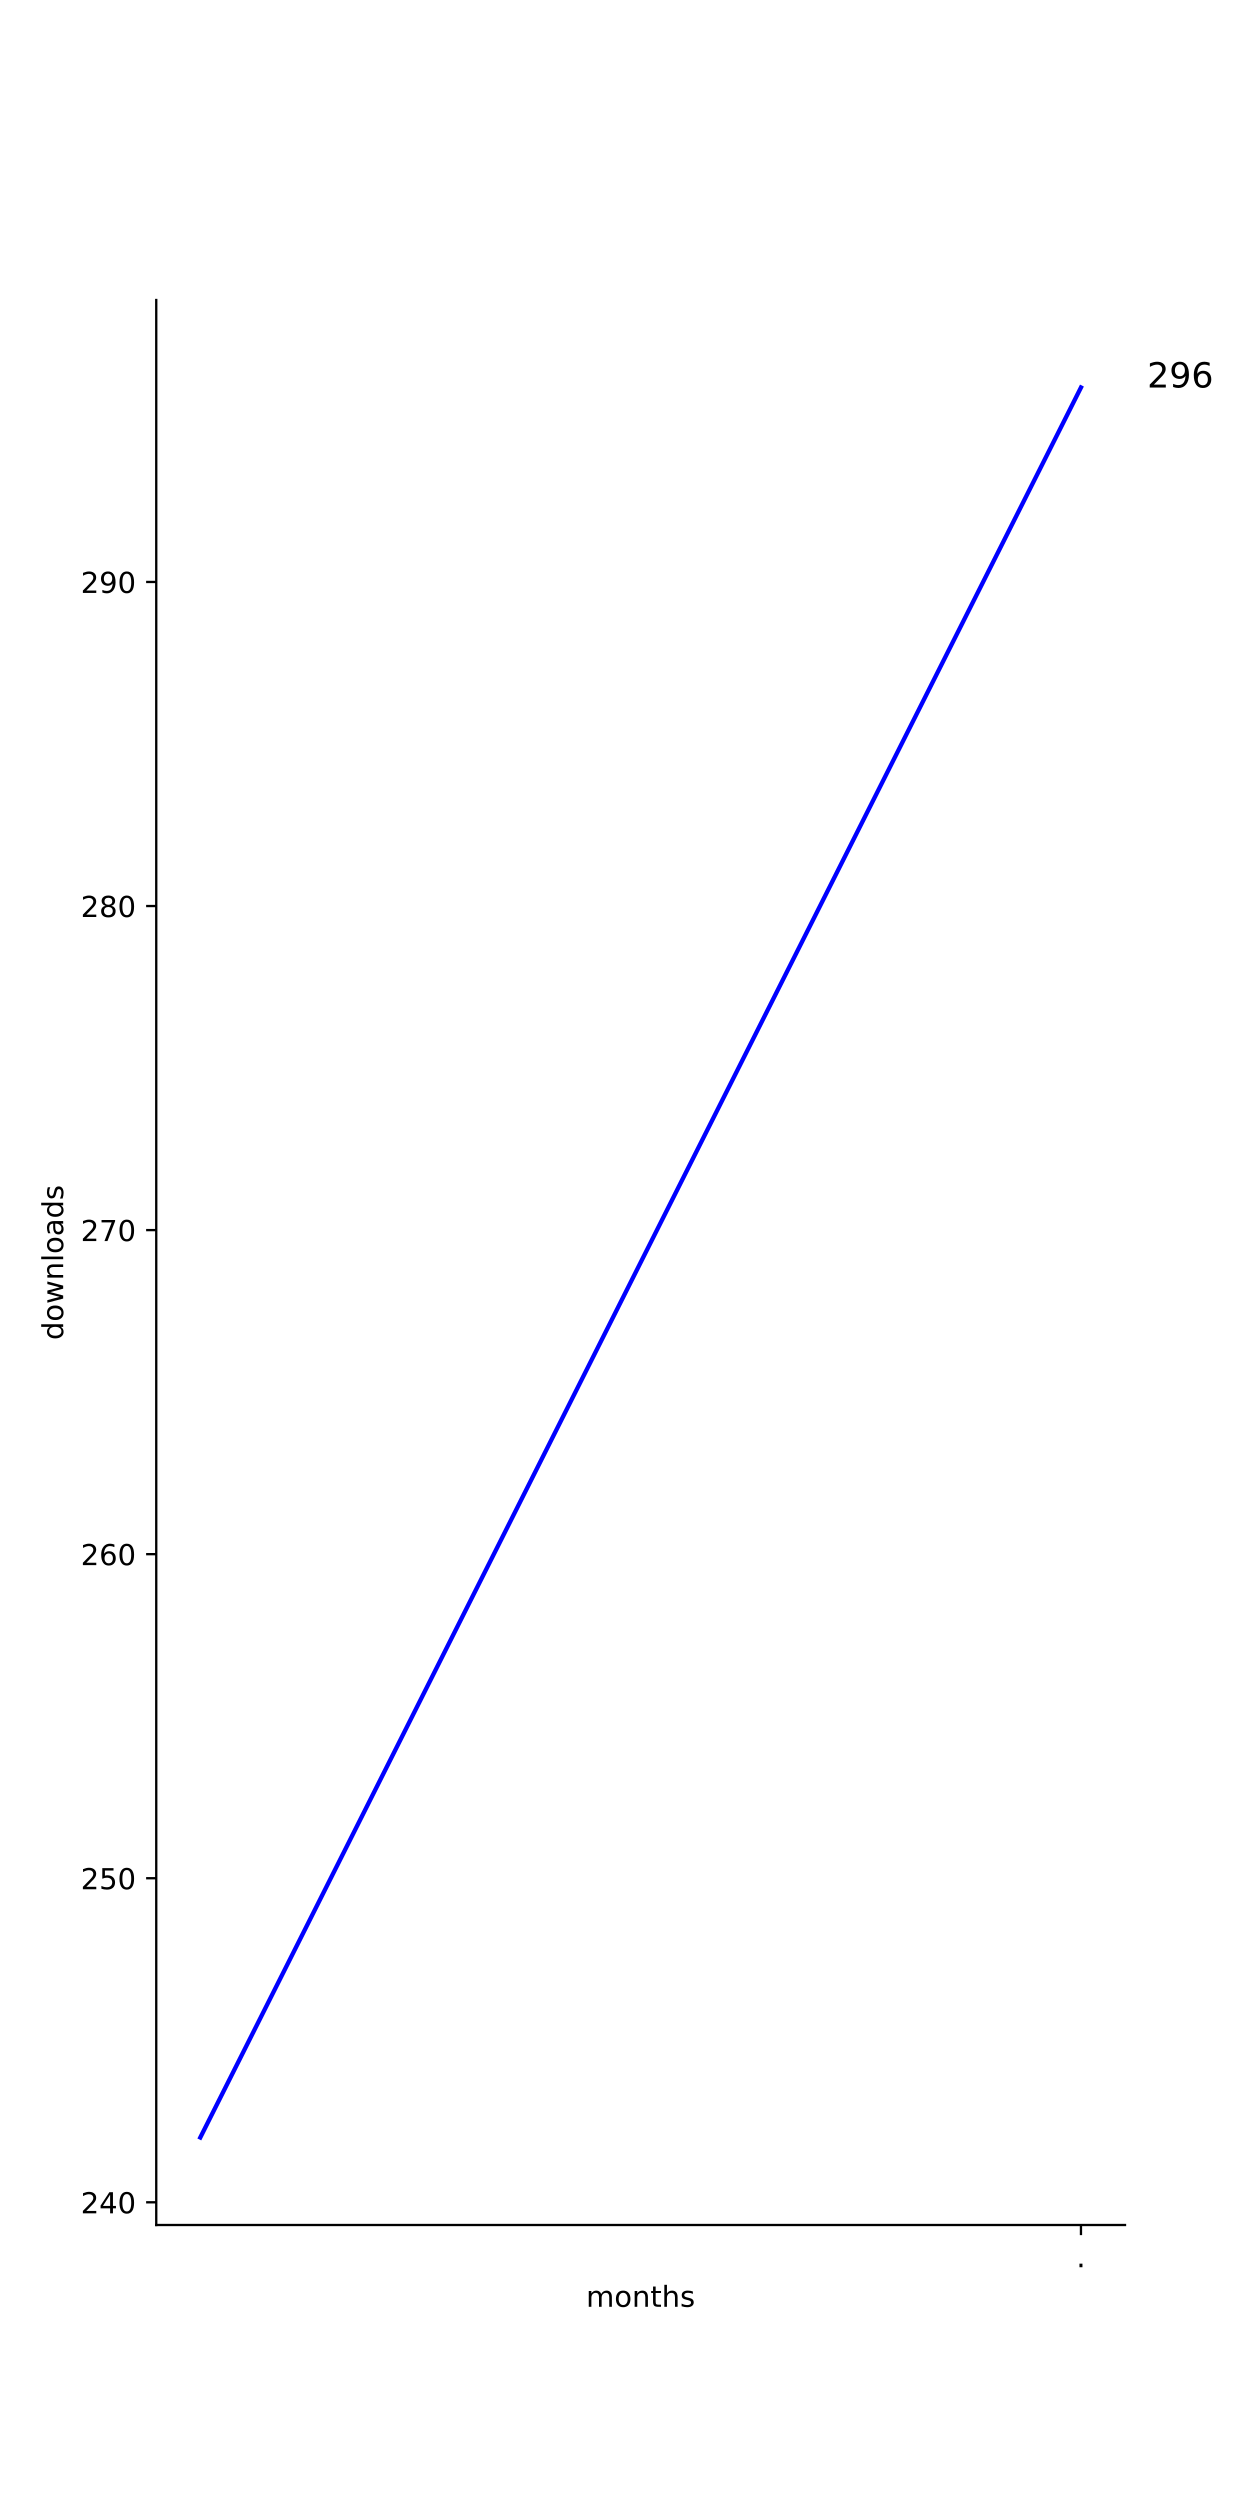
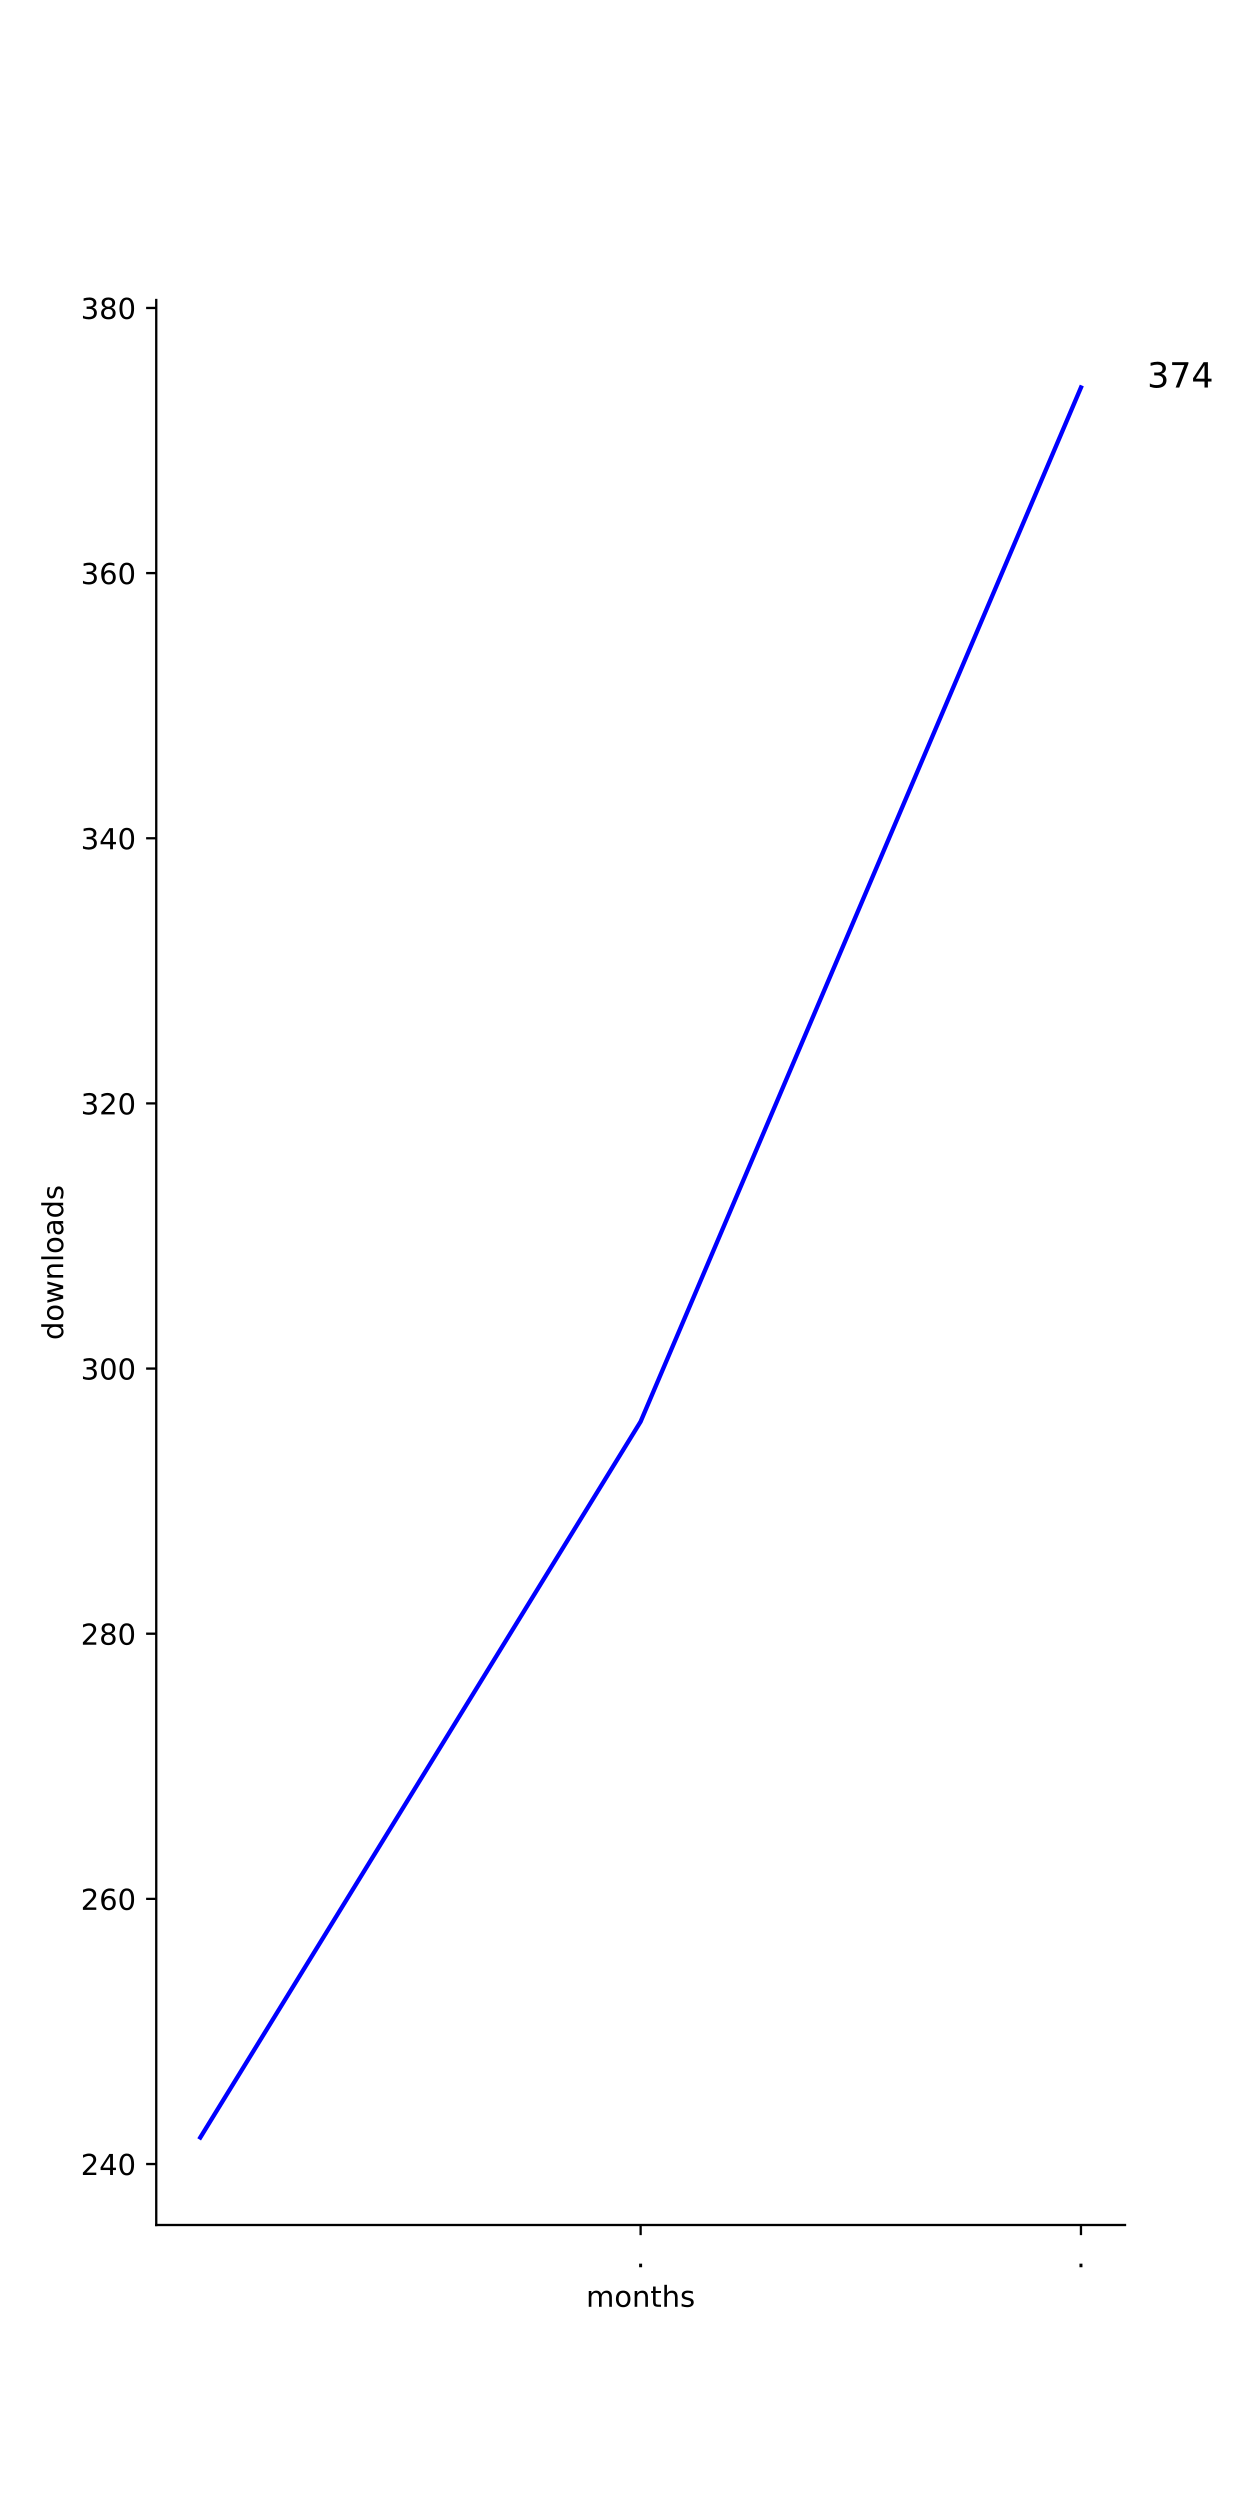
<svg xmlns="http://www.w3.org/2000/svg" xmlns:xlink="http://www.w3.org/1999/xlink" height="864pt" version="1.1" viewBox="0 0 432 864" width="432pt">
  <defs>
    <style type="text/css">
*{stroke-linecap:butt;stroke-linejoin:round;}
  </style>
  </defs>
  <g id="figure_1">
    <g id="patch_1">
      <path d="M 0 864  L 432 864  L 432 0  L 0 0  z " style="fill:#ffffff;" />
    </g>
    <g id="axes_1">
      <g id="patch_2">
        <path d="M 54 768.96  L 388.8 768.96  L 388.8 103.68  L 54 103.68  z " style="fill:#ffffff;" />
      </g>
      <g id="matplotlib.axis_1">
        <g id="xtick_1">
          <g id="line2d_1">
            <defs>
-               <path d="M 0 0  L 0 3.5  " id="m85b636e631" style="stroke:#000000;stroke-width:0.8;" />
-             </defs>
-             <g>
-               <use style="stroke:#000000;stroke-width:0.8;" x="373.582" xlink:href="#m85b636e631" y="768.96" />
+               <path d="M 0 0  L 0 3.5  " id="mbef60a9035" style="stroke:#000000;stroke-width:0.8;" />
+             </defs>
+             <g>
+               <use style="stroke:#000000;stroke-width:0.8;" x="221.4" xlink:href="#mbef60a9035" y="768.96" />
            </g>
          </g>
          <g id="text_1">
            <defs>
              <path d="M 10.688 12.406  L 21 12.406  L 21 0  L 10.688 0  z " id="DejaVuSans-2e" />
            </defs>
+             <g transform="translate(219.8109 783.5584)scale(0.1 -0.1)">
+               <use xlink:href="#DejaVuSans-2e" />
+             </g>
+           </g>
+         </g>
+         <g id="xtick_2">
+           <g id="line2d_2">
+             <g>
+               <use style="stroke:#000000;stroke-width:0.8;" x="373.582" xlink:href="#mbef60a9035" y="768.96" />
+             </g>
+           </g>
+           <g id="text_2">
            <g transform="translate(371.9928 783.5584)scale(0.1 -0.1)">
              <use xlink:href="#DejaVuSans-2e" />
            </g>
          </g>
        </g>
-         <g id="text_2">
+         <g id="text_3">
          <defs>
            <path d="M 52 44.188  Q 55.375 50.25 60.062 53.125  Q 64.75 56 71.094 56  Q 79.641 56 84.281 50.016  Q 88.922 44.047 88.922 33.016  L 88.922 0  L 79.891 0  L 79.891 32.719  Q 79.891 40.578 77.094 44.375  Q 74.312 48.188 68.609 48.188  Q 61.625 48.188 57.562 43.547  Q 53.516 38.922 53.516 30.906  L 53.516 0  L 44.484 0  L 44.484 32.719  Q 44.484 40.625 41.703 44.406  Q 38.922 48.188 33.109 48.188  Q 26.219 48.188 22.156 43.531  Q 18.109 38.875 18.109 30.906  L 18.109 0  L 9.078 0  L 9.078 54.688  L 18.109 54.688  L 18.109 46.188  Q 21.188 51.219 25.484 53.609  Q 29.781 56 35.688 56  Q 41.656 56 45.828 52.969  Q 50 49.953 52 44.188  z " id="DejaVuSans-6d" />
            <path d="M 30.609 48.391  Q 23.391 48.391 19.188 42.75  Q 14.984 37.109 14.984 27.297  Q 14.984 17.484 19.156 11.844  Q 23.344 6.203 30.609 6.203  Q 37.797 6.203 41.984 11.859  Q 46.188 17.531 46.188 27.297  Q 46.188 37.016 41.984 42.703  Q 37.797 48.391 30.609 48.391  z M 30.609 56  Q 42.328 56 49.016 48.375  Q 55.719 40.766 55.719 27.297  Q 55.719 13.875 49.016 6.219  Q 42.328 -1.422 30.609 -1.422  Q 18.844 -1.422 12.172 6.219  Q 5.516 13.875 5.516 27.297  Q 5.516 40.766 12.172 48.375  Q 18.844 56 30.609 56  z " id="DejaVuSans-6f" />
            <path d="M 54.891 33.016  L 54.891 0  L 45.906 0  L 45.906 32.719  Q 45.906 40.484 42.875 44.328  Q 39.844 48.188 33.797 48.188  Q 26.516 48.188 22.312 43.547  Q 18.109 38.922 18.109 30.906  L 18.109 0  L 9.078 0  L 9.078 54.688  L 18.109 54.688  L 18.109 46.188  Q 21.344 51.125 25.703 53.562  Q 30.078 56 35.797 56  Q 45.219 56 50.047 50.172  Q 54.891 44.344 54.891 33.016  z " id="DejaVuSans-6e" />
            <path d="M 18.312 70.219  L 18.312 54.688  L 36.812 54.688  L 36.812 47.703  L 18.312 47.703  L 18.312 18.016  Q 18.312 11.328 20.141 9.422  Q 21.969 7.516 27.594 7.516  L 36.812 7.516  L 36.812 0  L 27.594 0  Q 17.188 0 13.234 3.875  Q 9.281 7.766 9.281 18.016  L 9.281 47.703  L 2.688 47.703  L 2.688 54.688  L 9.281 54.688  L 9.281 70.219  z " id="DejaVuSans-74" />
            <path d="M 54.891 33.016  L 54.891 0  L 45.906 0  L 45.906 32.719  Q 45.906 40.484 42.875 44.328  Q 39.844 48.188 33.797 48.188  Q 26.516 48.188 22.312 43.547  Q 18.109 38.922 18.109 30.906  L 18.109 0  L 9.078 0  L 9.078 75.984  L 18.109 75.984  L 18.109 46.188  Q 21.344 51.125 25.703 53.562  Q 30.078 56 35.797 56  Q 45.219 56 50.047 50.172  Q 54.891 44.344 54.891 33.016  z " id="DejaVuSans-68" />
            <path d="M 44.281 53.078  L 44.281 44.578  Q 40.484 46.531 36.375 47.5  Q 32.281 48.484 27.875 48.484  Q 21.188 48.484 17.844 46.438  Q 14.5 44.391 14.5 40.281  Q 14.5 37.156 16.891 35.375  Q 19.281 33.594 26.516 31.984  L 29.594 31.297  Q 39.156 29.25 43.188 25.516  Q 47.219 21.781 47.219 15.094  Q 47.219 7.469 41.188 3.016  Q 35.156 -1.422 24.609 -1.422  Q 20.219 -1.422 15.453 -0.562  Q 10.688 0.297 5.422 2  L 5.422 11.281  Q 10.406 8.688 15.234 7.391  Q 20.062 6.109 24.812 6.109  Q 31.156 6.109 34.562 8.281  Q 37.984 10.453 37.984 14.406  Q 37.984 18.062 35.516 20.016  Q 33.062 21.969 24.703 23.781  L 21.578 24.516  Q 13.234 26.266 9.516 29.906  Q 5.812 33.547 5.812 39.891  Q 5.812 47.609 11.281 51.797  Q 16.75 56 26.812 56  Q 31.781 56 36.172 55.266  Q 40.578 54.547 44.281 53.078  z " id="DejaVuSans-73" />
          </defs>
          <g transform="translate(202.568 797.2366)scale(0.1 -0.1)">
            <use xlink:href="#DejaVuSans-6d" />
            <use x="97.412" xlink:href="#DejaVuSans-6f" />
            <use x="158.594" xlink:href="#DejaVuSans-6e" />
            <use x="221.973" xlink:href="#DejaVuSans-74" />
            <use x="261.182" xlink:href="#DejaVuSans-68" />
            <use x="324.561" xlink:href="#DejaVuSans-73" />
          </g>
        </g>
      </g>
      <g id="matplotlib.axis_2">
        <g id="ytick_1">
-           <g id="line2d_2">
-             <defs>
-               <path d="M 0 0  L -3.5 0  " id="mf499ad23dc" style="stroke:#000000;stroke-width:0.8;" />
-             </defs>
-             <g>
-               <use style="stroke:#000000;stroke-width:0.8;" x="54" xlink:href="#mf499ad23dc" y="761.12" />
-             </g>
-           </g>
-           <g id="text_3">
+           <g id="line2d_3">
+             <defs>
+               <path d="M 0 0  L -3.5 0  " id="m8279630ba2" style="stroke:#000000;stroke-width:0.8;" />
+             </defs>
+             <g>
+               <use style="stroke:#000000;stroke-width:0.8;" x="54" xlink:href="#m8279630ba2" y="747.884" />
+             </g>
+           </g>
+           <g id="text_4">
            <defs>
              <path d="M 19.188 8.297  L 53.609 8.297  L 53.609 0  L 7.328 0  L 7.328 8.297  Q 12.938 14.109 22.625 23.891  Q 32.328 33.688 34.812 36.531  Q 39.547 41.844 41.422 45.531  Q 43.312 49.219 43.312 52.781  Q 43.312 58.594 39.234 62.25  Q 35.156 65.922 28.609 65.922  Q 23.969 65.922 18.812 64.312  Q 13.672 62.703 7.812 59.422  L 7.812 69.391  Q 13.766 71.781 18.938 73  Q 24.125 74.219 28.422 74.219  Q 39.75 74.219 46.484 68.547  Q 53.219 62.891 53.219 53.422  Q 53.219 48.922 51.531 44.891  Q 49.859 40.875 45.406 35.406  Q 44.188 33.984 37.641 27.219  Q 31.109 20.453 19.188 8.297  z " id="DejaVuSans-32" />
              <path d="M 37.797 64.312  L 12.891 25.391  L 37.797 25.391  z M 35.203 72.906  L 47.609 72.906  L 47.609 25.391  L 58.016 25.391  L 58.016 17.188  L 47.609 17.188  L 47.609 0  L 37.797 0  L 37.797 17.188  L 4.891 17.188  L 4.891 26.703  z " id="DejaVuSans-34" />
              <path d="M 31.781 66.406  Q 24.172 66.406 20.328 58.906  Q 16.5 51.422 16.5 36.375  Q 16.5 21.391 20.328 13.891  Q 24.172 6.391 31.781 6.391  Q 39.453 6.391 43.281 13.891  Q 47.125 21.391 47.125 36.375  Q 47.125 51.422 43.281 58.906  Q 39.453 66.406 31.781 66.406  z M 31.781 74.219  Q 44.047 74.219 50.516 64.516  Q 56.984 54.828 56.984 36.375  Q 56.984 17.969 50.516 8.266  Q 44.047 -1.422 31.781 -1.422  Q 19.531 -1.422 13.062 8.266  Q 6.594 17.969 6.594 36.375  Q 6.594 54.828 13.062 64.516  Q 19.531 74.219 31.781 74.219  z " id="DejaVuSans-30" />
            </defs>
-             <g transform="translate(27.9125 764.9192)scale(0.1 -0.1)">
+             <g transform="translate(27.9125 751.6829)scale(0.1 -0.1)">
              <use xlink:href="#DejaVuSans-32" />
              <use x="63.623" xlink:href="#DejaVuSans-34" />
              <use x="127.246" xlink:href="#DejaVuSans-30" />
            </g>
          </g>
        </g>
        <g id="ytick_2">
-           <g id="line2d_3">
-             <g>
-               <use style="stroke:#000000;stroke-width:0.8;" x="54" xlink:href="#mf499ad23dc" y="649.12" />
-             </g>
-           </g>
-           <g id="text_4">
-             <defs>
-               <path d="M 10.797 72.906  L 49.516 72.906  L 49.516 64.594  L 19.828 64.594  L 19.828 46.734  Q 21.969 47.469 24.109 47.828  Q 26.266 48.188 28.422 48.188  Q 40.625 48.188 47.75 41.5  Q 54.891 34.812 54.891 23.391  Q 54.891 11.625 47.562 5.094  Q 40.234 -1.422 26.906 -1.422  Q 22.312 -1.422 17.547 -0.641  Q 12.797 0.141 7.719 1.703  L 7.719 11.625  Q 12.109 9.234 16.797 8.062  Q 21.484 6.891 26.703 6.891  Q 35.156 6.891 40.078 11.328  Q 45.016 15.766 45.016 23.391  Q 45.016 31 40.078 35.438  Q 35.156 39.891 26.703 39.891  Q 22.75 39.891 18.812 39.016  Q 14.891 38.141 10.797 36.281  z " id="DejaVuSans-35" />
-             </defs>
-             <g transform="translate(27.9125 652.9192)scale(0.1 -0.1)">
-               <use xlink:href="#DejaVuSans-32" />
-               <use x="63.623" xlink:href="#DejaVuSans-35" />
-               <use x="127.246" xlink:href="#DejaVuSans-30" />
-             </g>
-           </g>
-         </g>
-         <g id="ytick_3">
          <g id="line2d_4">
            <g>
-               <use style="stroke:#000000;stroke-width:0.8;" x="54" xlink:href="#mf499ad23dc" y="537.12" />
+               <use style="stroke:#000000;stroke-width:0.8;" x="54" xlink:href="#m8279630ba2" y="656.247" />
            </g>
          </g>
          <g id="text_5">
            <defs>
              <path d="M 33.016 40.375  Q 26.375 40.375 22.484 35.828  Q 18.609 31.297 18.609 23.391  Q 18.609 15.531 22.484 10.953  Q 26.375 6.391 33.016 6.391  Q 39.656 6.391 43.531 10.953  Q 47.406 15.531 47.406 23.391  Q 47.406 31.297 43.531 35.828  Q 39.656 40.375 33.016 40.375  z M 52.594 71.297  L 52.594 62.312  Q 48.875 64.062 45.094 64.984  Q 41.312 65.922 37.594 65.922  Q 27.828 65.922 22.672 59.328  Q 17.531 52.734 16.797 39.406  Q 19.672 43.656 24.016 45.922  Q 28.375 48.188 33.594 48.188  Q 44.578 48.188 50.953 41.516  Q 57.328 34.859 57.328 23.391  Q 57.328 12.156 50.688 5.359  Q 44.047 -1.422 33.016 -1.422  Q 20.359 -1.422 13.672 8.266  Q 6.984 17.969 6.984 36.375  Q 6.984 53.656 15.188 63.938  Q 23.391 74.219 37.203 74.219  Q 40.922 74.219 44.703 73.484  Q 48.484 72.75 52.594 71.297  z " id="DejaVuSans-36" />
            </defs>
-             <g transform="translate(27.9125 540.9192)scale(0.1 -0.1)">
+             <g transform="translate(27.9125 660.0465)scale(0.1 -0.1)">
              <use xlink:href="#DejaVuSans-32" />
              <use x="63.623" xlink:href="#DejaVuSans-36" />
              <use x="127.246" xlink:href="#DejaVuSans-30" />
            </g>
          </g>
        </g>
-         <g id="ytick_4">
+         <g id="ytick_3">
          <g id="line2d_5">
            <g>
-               <use style="stroke:#000000;stroke-width:0.8;" x="54" xlink:href="#mf499ad23dc" y="425.12" />
+               <use style="stroke:#000000;stroke-width:0.8;" x="54" xlink:href="#m8279630ba2" y="564.611" />
            </g>
          </g>
          <g id="text_6">
            <defs>
-               <path d="M 8.203 72.906  L 55.078 72.906  L 55.078 68.703  L 28.609 0  L 18.312 0  L 43.219 64.594  L 8.203 64.594  z " id="DejaVuSans-37" />
-             </defs>
-             <g transform="translate(27.9125 428.9192)scale(0.1 -0.1)">
-               <use xlink:href="#DejaVuSans-32" />
-               <use x="63.623" xlink:href="#DejaVuSans-37" />
-               <use x="127.246" xlink:href="#DejaVuSans-30" />
-             </g>
-           </g>
-         </g>
-         <g id="ytick_5">
-           <g id="line2d_6">
-             <g>
-               <use style="stroke:#000000;stroke-width:0.8;" x="54" xlink:href="#mf499ad23dc" y="313.12" />
-             </g>
-           </g>
-           <g id="text_7">
-             <defs>
              <path d="M 31.781 34.625  Q 24.75 34.625 20.719 30.859  Q 16.703 27.094 16.703 20.516  Q 16.703 13.922 20.719 10.156  Q 24.75 6.391 31.781 6.391  Q 38.812 6.391 42.859 10.172  Q 46.922 13.969 46.922 20.516  Q 46.922 27.094 42.891 30.859  Q 38.875 34.625 31.781 34.625  z M 21.922 38.812  Q 15.578 40.375 12.031 44.719  Q 8.5 49.078 8.5 55.328  Q 8.5 64.062 14.719 69.141  Q 20.953 74.219 31.781 74.219  Q 42.672 74.219 48.875 69.141  Q 55.078 64.062 55.078 55.328  Q 55.078 49.078 51.531 44.719  Q 48 40.375 41.703 38.812  Q 48.828 37.156 52.797 32.312  Q 56.781 27.484 56.781 20.516  Q 56.781 9.906 50.312 4.234  Q 43.844 -1.422 31.781 -1.422  Q 19.734 -1.422 13.25 4.234  Q 6.781 9.906 6.781 20.516  Q 6.781 27.484 10.781 32.312  Q 14.797 37.156 21.922 38.812  z M 18.312 54.391  Q 18.312 48.734 21.844 45.562  Q 25.391 42.391 31.781 42.391  Q 38.141 42.391 41.719 45.562  Q 45.312 48.734 45.312 54.391  Q 45.312 60.062 41.719 63.234  Q 38.141 66.406 31.781 66.406  Q 25.391 66.406 21.844 63.234  Q 18.312 60.062 18.312 54.391  z " id="DejaVuSans-38" />
            </defs>
-             <g transform="translate(27.9125 316.9192)scale(0.1 -0.1)">
+             <g transform="translate(27.9125 568.4101)scale(0.1 -0.1)">
              <use xlink:href="#DejaVuSans-32" />
              <use x="63.623" xlink:href="#DejaVuSans-38" />
              <use x="127.246" xlink:href="#DejaVuSans-30" />
            </g>
          </g>
        </g>
+         <g id="ytick_4">
+           <g id="line2d_6">
+             <g>
+               <use style="stroke:#000000;stroke-width:0.8;" x="54" xlink:href="#m8279630ba2" y="472.975" />
+             </g>
+           </g>
+           <g id="text_7">
+             <defs>
+               <path d="M 40.578 39.312  Q 47.656 37.797 51.625 33  Q 55.609 28.219 55.609 21.188  Q 55.609 10.406 48.188 4.484  Q 40.766 -1.422 27.094 -1.422  Q 22.516 -1.422 17.656 -0.516  Q 12.797 0.391 7.625 2.203  L 7.625 11.719  Q 11.719 9.328 16.594 8.109  Q 21.484 6.891 26.812 6.891  Q 36.078 6.891 40.938 10.547  Q 45.797 14.203 45.797 21.188  Q 45.797 27.641 41.281 31.266  Q 36.766 34.906 28.719 34.906  L 20.219 34.906  L 20.219 43.016  L 29.109 43.016  Q 36.375 43.016 40.234 45.922  Q 44.094 48.828 44.094 54.297  Q 44.094 59.906 40.109 62.906  Q 36.141 65.922 28.719 65.922  Q 24.656 65.922 20.016 65.031  Q 15.375 64.156 9.812 62.312  L 9.812 71.094  Q 15.438 72.656 20.344 73.438  Q 25.25 74.219 29.594 74.219  Q 40.828 74.219 47.359 69.109  Q 53.906 64.016 53.906 55.328  Q 53.906 49.266 50.438 45.094  Q 46.969 40.922 40.578 39.312  z " id="DejaVuSans-33" />
+             </defs>
+             <g transform="translate(27.9125 476.7738)scale(0.1 -0.1)">
+               <use xlink:href="#DejaVuSans-33" />
+               <use x="63.623" xlink:href="#DejaVuSans-30" />
+               <use x="127.246" xlink:href="#DejaVuSans-30" />
+             </g>
+           </g>
+         </g>
+         <g id="ytick_5">
+           <g id="line2d_7">
+             <g>
+               <use style="stroke:#000000;stroke-width:0.8;" x="54" xlink:href="#m8279630ba2" y="381.338" />
+             </g>
+           </g>
+           <g id="text_8">
+             <g transform="translate(27.9125 385.1374)scale(0.1 -0.1)">
+               <use xlink:href="#DejaVuSans-33" />
+               <use x="63.623" xlink:href="#DejaVuSans-32" />
+               <use x="127.246" xlink:href="#DejaVuSans-30" />
+             </g>
+           </g>
+         </g>
        <g id="ytick_6">
-           <g id="line2d_7">
-             <g>
-               <use style="stroke:#000000;stroke-width:0.8;" x="54" xlink:href="#mf499ad23dc" y="201.12" />
-             </g>
-           </g>
-           <g id="text_8">
-             <defs>
-               <path d="M 10.984 1.516  L 10.984 10.5  Q 14.703 8.734 18.5 7.812  Q 22.312 6.891 25.984 6.891  Q 35.75 6.891 40.891 13.453  Q 46.047 20.016 46.781 33.406  Q 43.953 29.203 39.594 26.953  Q 35.25 24.703 29.984 24.703  Q 19.047 24.703 12.672 31.312  Q 6.297 37.938 6.297 49.422  Q 6.297 60.641 12.938 67.422  Q 19.578 74.219 30.609 74.219  Q 43.266 74.219 49.922 64.516  Q 56.594 54.828 56.594 36.375  Q 56.594 19.141 48.406 8.859  Q 40.234 -1.422 26.422 -1.422  Q 22.703 -1.422 18.891 -0.688  Q 15.094 0.047 10.984 1.516  z M 30.609 32.422  Q 37.25 32.422 41.125 36.953  Q 45.016 41.5 45.016 49.422  Q 45.016 57.281 41.125 61.844  Q 37.25 66.406 30.609 66.406  Q 23.969 66.406 20.094 61.844  Q 16.219 57.281 16.219 49.422  Q 16.219 41.5 20.094 36.953  Q 23.969 32.422 30.609 32.422  z " id="DejaVuSans-39" />
-             </defs>
-             <g transform="translate(27.9125 204.9192)scale(0.1 -0.1)">
-               <use xlink:href="#DejaVuSans-32" />
-               <use x="63.623" xlink:href="#DejaVuSans-39" />
-               <use x="127.246" xlink:href="#DejaVuSans-30" />
-             </g>
-           </g>
-         </g>
-         <g id="text_9">
+           <g id="line2d_8">
+             <g>
+               <use style="stroke:#000000;stroke-width:0.8;" x="54" xlink:href="#m8279630ba2" y="289.702" />
+             </g>
+           </g>
+           <g id="text_9">
+             <g transform="translate(27.9125 293.501)scale(0.1 -0.1)">
+               <use xlink:href="#DejaVuSans-33" />
+               <use x="63.623" xlink:href="#DejaVuSans-34" />
+               <use x="127.246" xlink:href="#DejaVuSans-30" />
+             </g>
+           </g>
+         </g>
+         <g id="ytick_7">
+           <g id="line2d_9">
+             <g>
+               <use style="stroke:#000000;stroke-width:0.8;" x="54" xlink:href="#m8279630ba2" y="198.065" />
+             </g>
+           </g>
+           <g id="text_10">
+             <g transform="translate(27.9125 201.8647)scale(0.1 -0.1)">
+               <use xlink:href="#DejaVuSans-33" />
+               <use x="63.623" xlink:href="#DejaVuSans-36" />
+               <use x="127.246" xlink:href="#DejaVuSans-30" />
+             </g>
+           </g>
+         </g>
+         <g id="ytick_8">
+           <g id="line2d_10">
+             <g>
+               <use style="stroke:#000000;stroke-width:0.8;" x="54" xlink:href="#m8279630ba2" y="106.429" />
+             </g>
+           </g>
+           <g id="text_11">
+             <g transform="translate(27.9125 110.2283)scale(0.1 -0.1)">
+               <use xlink:href="#DejaVuSans-33" />
+               <use x="63.623" xlink:href="#DejaVuSans-38" />
+               <use x="127.246" xlink:href="#DejaVuSans-30" />
+             </g>
+           </g>
+         </g>
+         <g id="text_12">
          <defs>
            <path d="M 45.406 46.391  L 45.406 75.984  L 54.391 75.984  L 54.391 0  L 45.406 0  L 45.406 8.203  Q 42.578 3.328 38.25 0.953  Q 33.938 -1.422 27.875 -1.422  Q 17.969 -1.422 11.734 6.484  Q 5.516 14.406 5.516 27.297  Q 5.516 40.188 11.734 48.094  Q 17.969 56 27.875 56  Q 33.938 56 38.25 53.625  Q 42.578 51.266 45.406 46.391  z M 14.797 27.297  Q 14.797 17.391 18.875 11.75  Q 22.953 6.109 30.078 6.109  Q 37.203 6.109 41.297 11.75  Q 45.406 17.391 45.406 27.297  Q 45.406 37.203 41.297 42.844  Q 37.203 48.484 30.078 48.484  Q 22.953 48.484 18.875 42.844  Q 14.797 37.203 14.797 27.297  z " id="DejaVuSans-64" />
            <path d="M 4.203 54.688  L 13.188 54.688  L 24.422 12.016  L 35.594 54.688  L 46.188 54.688  L 57.422 12.016  L 68.609 54.688  L 77.594 54.688  L 63.281 0  L 52.688 0  L 40.922 44.828  L 29.109 0  L 18.5 0  z " id="DejaVuSans-77" />
            <path d="M 9.422 75.984  L 18.406 75.984  L 18.406 0  L 9.422 0  z " id="DejaVuSans-6c" />
            <path d="M 34.281 27.484  Q 23.391 27.484 19.188 25  Q 14.984 22.516 14.984 16.5  Q 14.984 11.719 18.141 8.906  Q 21.297 6.109 26.703 6.109  Q 34.188 6.109 38.703 11.406  Q 43.219 16.703 43.219 25.484  L 43.219 27.484  z M 52.203 31.203  L 52.203 0  L 43.219 0  L 43.219 8.297  Q 40.141 3.328 35.547 0.953  Q 30.953 -1.422 24.312 -1.422  Q 15.922 -1.422 10.953 3.297  Q 6 8.016 6 15.922  Q 6 25.141 12.172 29.828  Q 18.359 34.516 30.609 34.516  L 43.219 34.516  L 43.219 35.406  Q 43.219 41.609 39.141 45  Q 35.062 48.391 27.688 48.391  Q 23 48.391 18.547 47.266  Q 14.109 46.141 10.016 43.891  L 10.016 52.203  Q 14.938 54.109 19.578 55.047  Q 24.219 56 28.609 56  Q 40.484 56 46.344 49.844  Q 52.203 43.703 52.203 31.203  z " id="DejaVuSans-61" />
          </defs>
          <g transform="translate(21.83281 463.1028)rotate(-90)scale(0.1 -0.1)">
            <use xlink:href="#DejaVuSans-64" />
            <use x="63.477" xlink:href="#DejaVuSans-6f" />
            <use x="124.658" xlink:href="#DejaVuSans-77" />
            <use x="206.445" xlink:href="#DejaVuSans-6e" />
            <use x="269.824" xlink:href="#DejaVuSans-6c" />
            <use x="297.607" xlink:href="#DejaVuSans-6f" />
            <use x="358.789" xlink:href="#DejaVuSans-61" />
            <use x="420.068" xlink:href="#DejaVuSans-64" />
            <use x="483.545" xlink:href="#DejaVuSans-73" />
          </g>
        </g>
      </g>
-       <g id="line2d_8">
-         <path clip-path="url(#p0578b060c9)" d="M 69.218 738.72  L 373.582 133.92  " style="fill:none;stroke:#0000ff;stroke-linecap:square;stroke-width:1.5;" />
+       <g id="line2d_11">
+         <path clip-path="url(#p047c6ec48f)" d="M 69.218 738.72  L 221.4 491.302  L 373.582 133.92  " style="fill:none;stroke:#0000ff;stroke-linecap:square;stroke-width:1.5;" />
      </g>
      <g id="patch_3">
        <path d="M 54 768.96  L 54 103.68  " style="fill:none;stroke:#000000;stroke-linecap:square;stroke-linejoin:miter;stroke-width:0.8;" />
      </g>
      <g id="patch_4">
        <path d="M 54 768.96  L 388.8 768.96  " style="fill:none;stroke:#000000;stroke-linecap:square;stroke-linejoin:miter;stroke-width:0.8;" />
      </g>
-       <g id="text_10">
+       <g id="text_13">
        <defs>
          <path id="DejaVuSans-20" />
+           <path d="M 8.203 72.906  L 55.078 72.906  L 55.078 68.703  L 28.609 0  L 18.312 0  L 43.219 64.594  L 8.203 64.594  z " id="DejaVuSans-37" />
        </defs>
        <g transform="translate(373.5818 133.92)scale(0.12 -0.12)">
          <use xlink:href="#DejaVuSans-20" />
          <use x="31.787" xlink:href="#DejaVuSans-20" />
          <use x="63.574" xlink:href="#DejaVuSans-20" />
          <use x="95.361" xlink:href="#DejaVuSans-20" />
          <use x="127.148" xlink:href="#DejaVuSans-20" />
          <use x="158.936" xlink:href="#DejaVuSans-20" />
-           <use x="190.723" xlink:href="#DejaVuSans-32" />
-           <use x="254.346" xlink:href="#DejaVuSans-39" />
-           <use x="317.969" xlink:href="#DejaVuSans-36" />
+           <use x="190.723" xlink:href="#DejaVuSans-33" />
+           <use x="254.346" xlink:href="#DejaVuSans-37" />
+           <use x="317.969" xlink:href="#DejaVuSans-34" />
        </g>
      </g>
    </g>
  </g>
  <defs>
-     <clipPath id="p0578b060c9">
+     <clipPath id="p047c6ec48f">
      <rect height="665.28" width="334.8" x="54" y="103.68" />
    </clipPath>
  </defs>
</svg>
